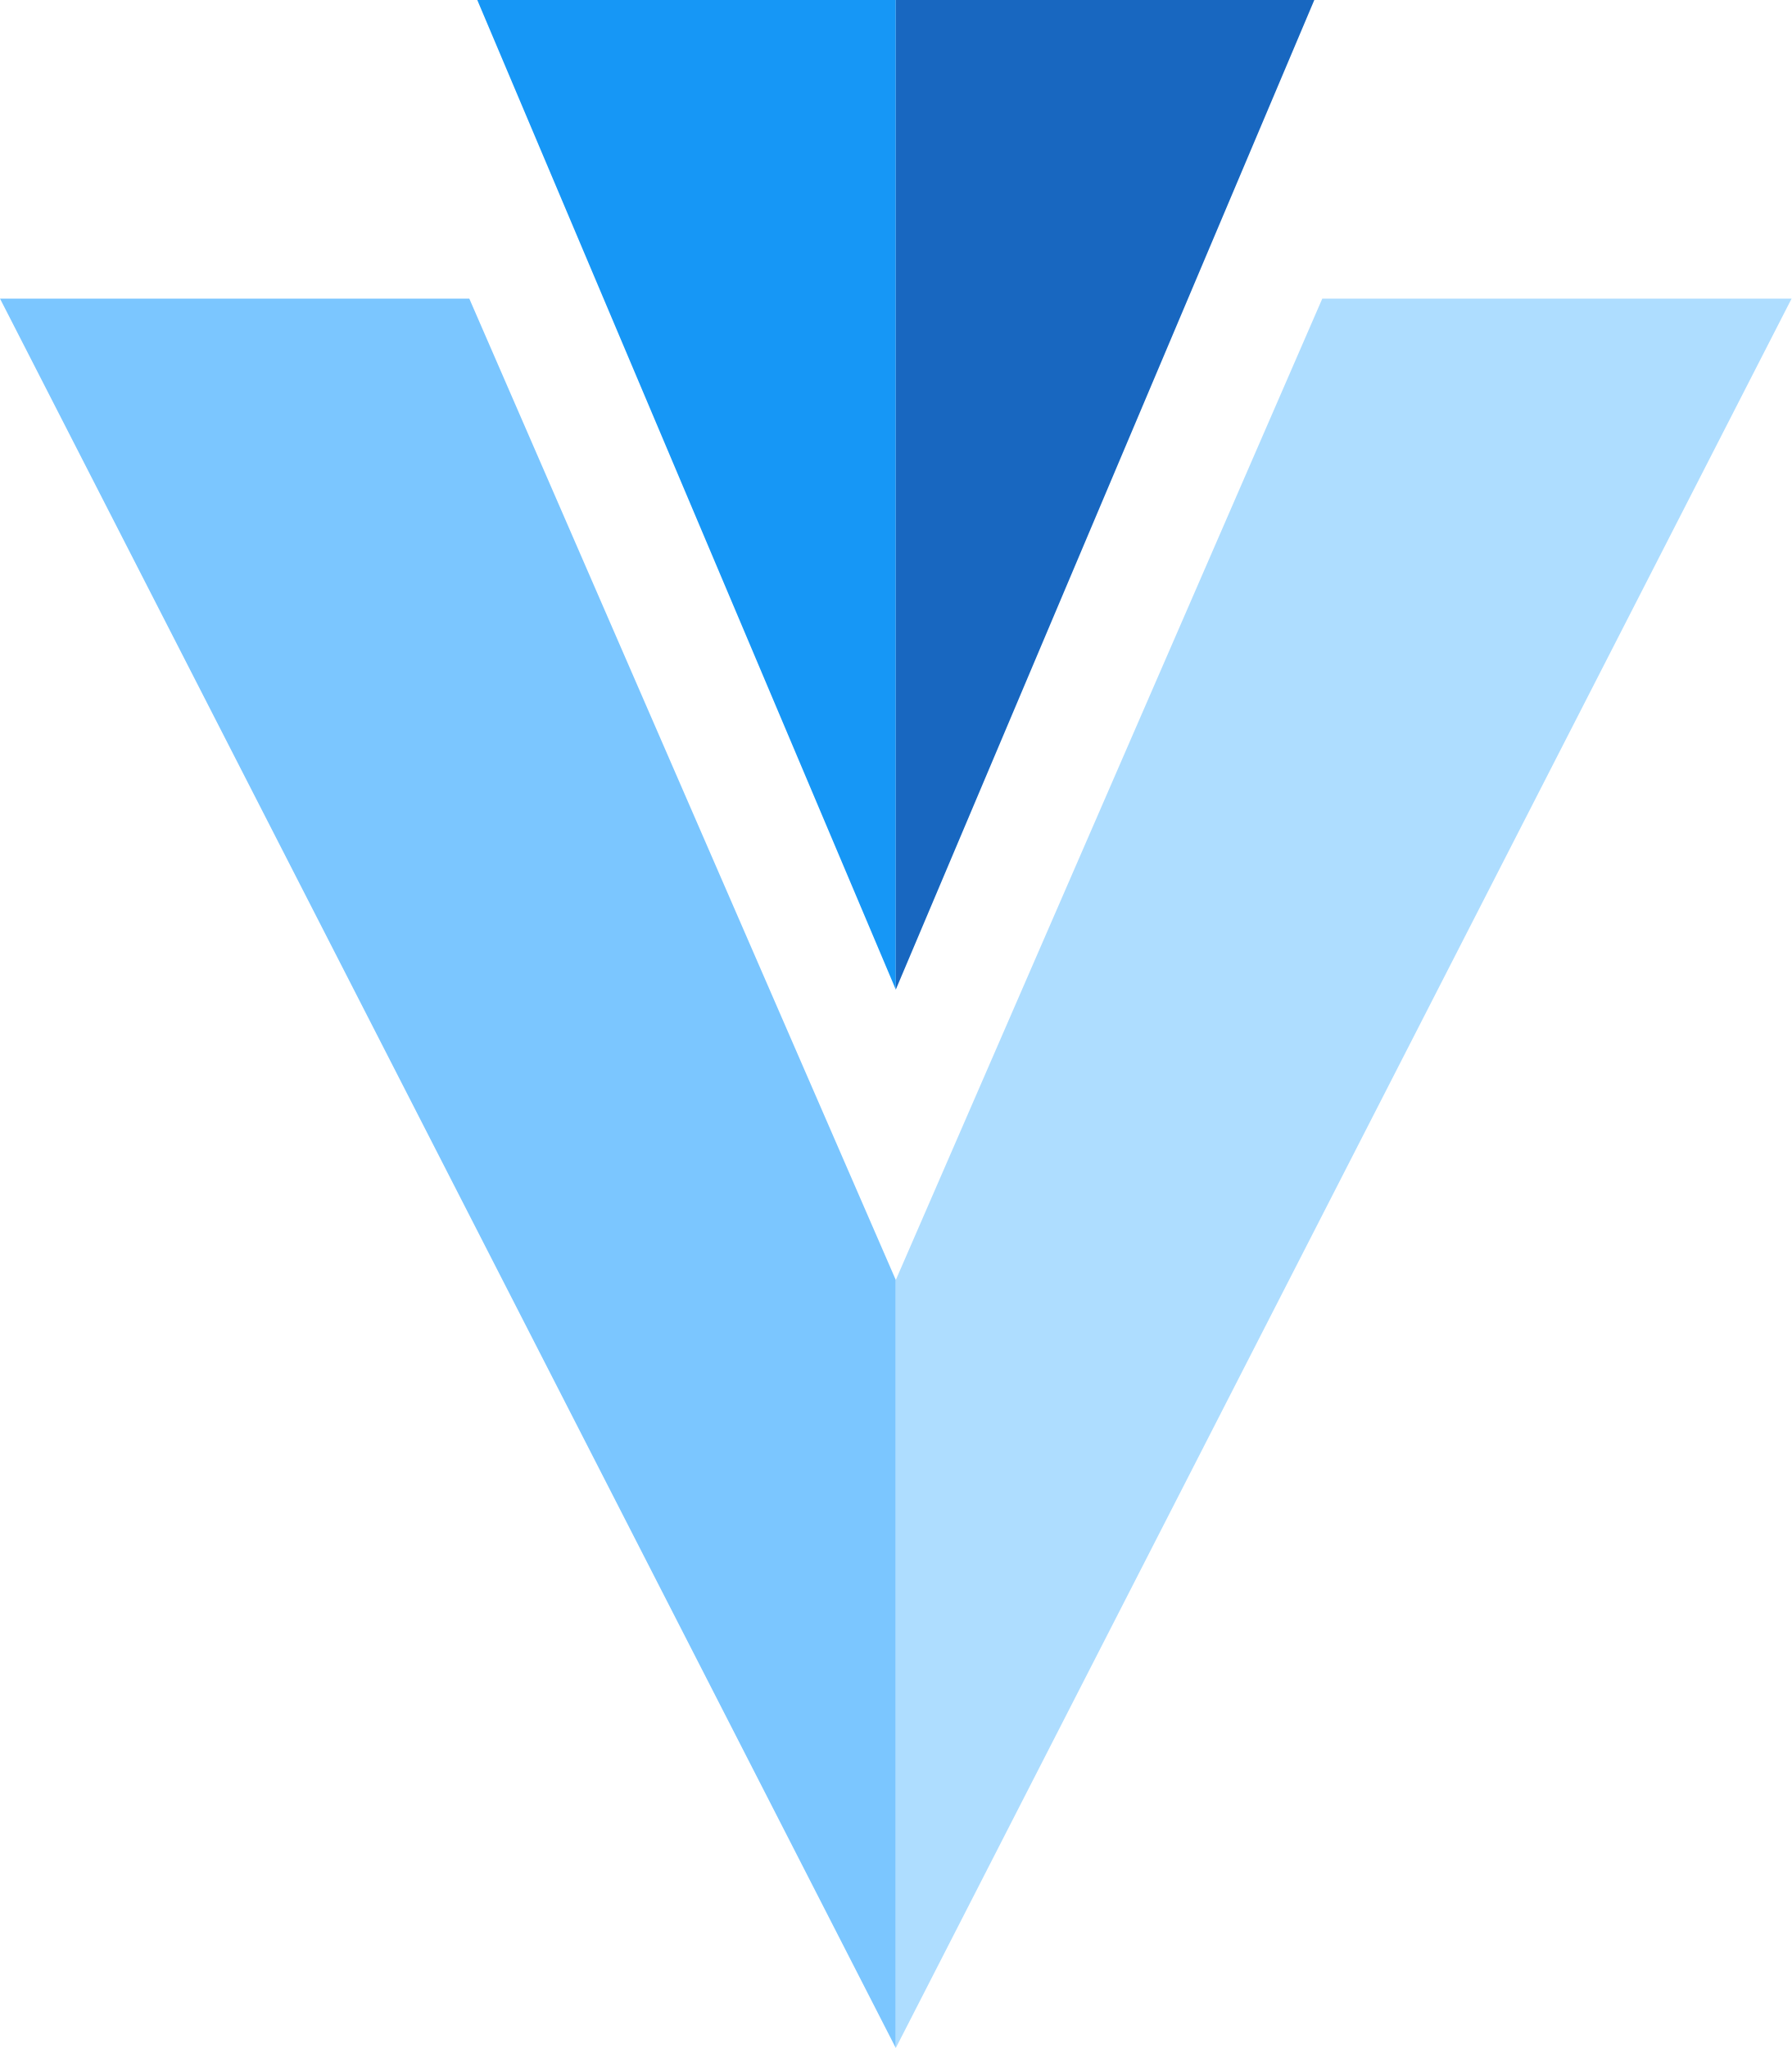
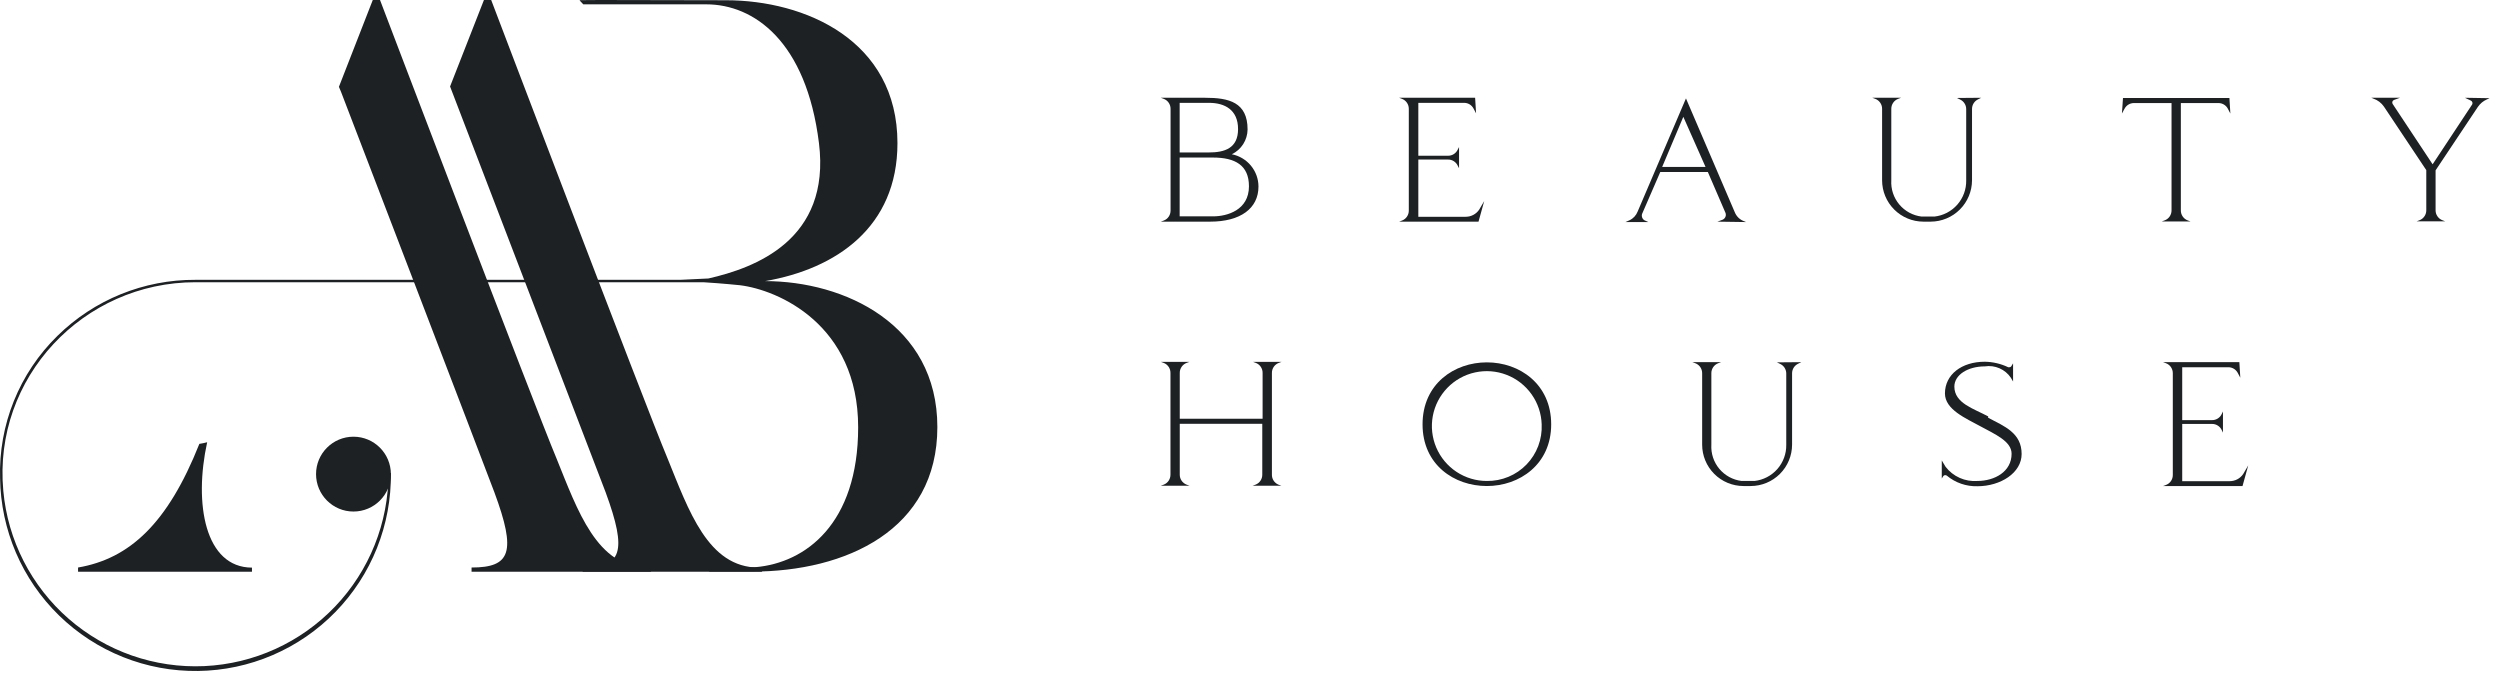
- <svg xmlns="http://www.w3.org/2000/svg" id="Layer_1" data-name="Layer 1" viewBox="0 0 87.5 100">
-   <defs>
-     <style>.cls-1{fill:#1697f6;}.cls-2{fill:#7bc6ff;}.cls-3{fill:#1867c0;}.cls-4{fill:#aeddff;}</style>
-   </defs>
-   <polyline class="cls-1" points="43.75 0 23.31 0 43.75 48.32" />
-   <polygon class="cls-2" points="43.75 62.5 43.75 100 0 14.58 22.92 14.58 43.75 62.5" />
-   <polyline class="cls-3" points="43.75 0 64.19 0 43.75 48.32" />
-   <polygon class="cls-4" points="64.58 14.58 87.5 14.58 43.75 100 43.75 62.5 64.58 14.58" />
+ <svg xmlns="http://www.w3.org/2000/svg" width="179" height="49" viewBox="0 0 179 49" fill="none">
+   <path d="M25.308 36.626C26.787 36.626 27.987 35.427 27.987 33.947C27.987 32.468 26.787 31.268 25.308 31.268C23.828 31.268 22.629 32.468 22.629 33.947C22.629 35.427 23.828 36.626 25.308 36.626Z" fill="#1D2123" />
+   <path d="M54.781 20.128C59.866 19.25 64.258 16.27 64.258 10.249C64.258 2.884 57.646 0.018 51.975 0.018L42.964 0C41.213 0 41.524 0.018 41.505 0.026C41.487 0.034 41.682 0.207 41.764 0.311H50.573C53.962 0.311 57.732 2.938 58.638 10.249C59.501 17.198 54.022 19.187 50.724 19.939L48.705 20.035H13.996C10.297 20.015 6.741 21.46 4.105 24.055C2.756 25.377 1.695 26.963 0.99 28.715C0.285 30.466 -0.05 32.345 0.006 34.232C0.054 37.943 1.574 41.482 4.231 44.072C5.547 45.354 7.102 46.365 8.809 47.046C10.515 47.728 12.339 48.066 14.177 48.042C16.014 48.019 17.828 47.633 19.517 46.908C21.205 46.184 22.734 45.133 24.016 43.817C25.299 42.502 26.309 40.946 26.991 39.24C27.672 37.533 28.01 35.709 27.987 33.872H27.813C27.818 37.429 26.45 40.852 23.995 43.426C21.54 46 18.187 47.529 14.633 47.693C11.079 47.856 7.6 46.643 4.918 44.306C2.236 41.968 0.559 38.687 0.237 35.144C-0.512 27.04 5.965 20.208 13.996 20.208H50.356C51.685 20.288 52.97 20.421 52.97 20.421C55.703 20.752 61.444 23.227 61.444 30.59C61.444 37.517 57.667 40.3 54.099 40.608C53.928 40.637 50.615 40.629 50.615 40.629C50.498 40.696 50.656 40.87 50.822 40.927H53.838C60.574 40.927 67.115 37.945 67.115 30.579C67.115 23.213 60.452 20.128 54.781 20.128Z" fill="#1D2123" />
+   <path d="M14.833 31.665C14.649 31.714 14.462 31.753 14.274 31.781C12.009 37.481 9.284 39.999 5.589 40.634V40.934H18.041V40.642C14.686 40.634 13.864 36.09 14.833 31.665Z" fill="#1D2123" />
+   <path d="M33.764 40.634V40.934H46.625L46.366 40.637C42.739 40.637 41.358 36.551 39.84 32.81C38.267 29.061 27.209 0 27.209 0H26.691C26.691 0 25.735 2.451 24.266 6.218L24.411 6.56C24.528 6.853 34.816 33.683 35.402 35.261C36.979 39.525 36.57 40.634 33.764 40.634Z" fill="#1D2123" />
+   <path d="M41.718 40.634V40.934H54.579L54.32 40.637C50.693 40.637 49.312 36.551 47.791 32.81C46.216 29.061 35.169 0 35.169 0H34.65L32.225 6.192C32.277 6.309 42.767 33.678 43.366 35.255C44.931 39.525 44.521 40.634 41.718 40.634Z" fill="#1D2123" />
+   <path d="M88.198 11.045C88.734 11.15 89.217 11.438 89.565 11.859C89.913 12.28 90.105 12.809 90.107 13.355C90.107 14.931 88.804 15.87 86.653 15.87H83.115L83.32 15.794C83.466 15.739 83.592 15.641 83.68 15.512C83.768 15.383 83.814 15.23 83.812 15.074V7.795C83.814 7.639 83.768 7.486 83.68 7.358C83.592 7.229 83.466 7.13 83.32 7.076L83.115 7H86.297C87.986 7 89.327 7.318 89.327 9.272C89.322 9.643 89.213 10.006 89.014 10.319C88.814 10.632 88.532 10.883 88.198 11.045ZM84.464 7.364V10.916H86.554C87.668 10.916 88.645 10.628 88.645 9.242C88.645 7.856 87.683 7.364 86.57 7.364H84.464ZM84.464 15.491H86.857C87.865 15.491 89.425 15.044 89.425 13.34C89.425 11.825 88.433 11.28 86.842 11.28H84.464V15.491Z" fill="#1D2123" />
+   <path d="M106.271 14.393L105.862 15.87H100.181L100.378 15.794C100.524 15.739 100.65 15.641 100.738 15.512C100.826 15.383 100.872 15.23 100.87 15.074V7.795C100.872 7.639 100.826 7.486 100.738 7.358C100.65 7.229 100.524 7.13 100.378 7.076L100.181 7H105.619L105.687 8.113L105.506 7.773C105.442 7.65 105.347 7.548 105.229 7.475C105.112 7.403 104.977 7.365 104.839 7.364H101.552V11.151H103.673C103.821 11.153 103.967 11.113 104.092 11.033C104.217 10.954 104.316 10.839 104.377 10.704L104.468 10.53V12.045L104.377 11.87C104.316 11.735 104.217 11.621 104.092 11.541C103.967 11.462 103.821 11.421 103.673 11.424H101.552V15.521H104.938C105.128 15.523 105.317 15.477 105.486 15.388C105.655 15.3 105.799 15.171 105.907 15.014L106.271 14.393Z" fill="#1D2123" />
+   <path d="M122.965 15.87L123.313 15.741C123.41 15.707 123.489 15.636 123.533 15.543C123.577 15.451 123.582 15.345 123.548 15.249L122.283 12.317H118.875L117.602 15.249C117.554 15.337 117.541 15.44 117.567 15.537C117.592 15.634 117.654 15.718 117.739 15.771L118.026 15.9H116.383L116.671 15.771C116.938 15.648 117.147 15.425 117.254 15.15L120.715 7.046L124.207 15.188C124.266 15.338 124.355 15.473 124.47 15.586C124.585 15.698 124.723 15.785 124.874 15.839L125.018 15.9L122.965 15.87ZM120.526 8.364L119.011 11.954H122.117L120.526 8.364Z" fill="#1D2123" />
+   <path d="M141.856 7L141.644 7.106C141.511 7.166 141.398 7.263 141.319 7.385C141.239 7.507 141.197 7.65 141.197 7.795V12.908C141.195 13.693 140.882 14.445 140.327 15C139.772 15.555 139.02 15.868 138.235 15.87H137.713C136.928 15.868 136.177 15.555 135.623 15C135.069 14.444 134.758 13.692 134.758 12.908V7.795C134.761 7.639 134.714 7.486 134.626 7.358C134.538 7.229 134.412 7.13 134.266 7.076L134.062 7H136.114L135.91 7.076C135.764 7.13 135.638 7.229 135.55 7.358C135.462 7.486 135.415 7.639 135.417 7.795V12.908C135.38 13.536 135.583 14.154 135.986 14.636C136.388 15.119 136.96 15.43 137.584 15.506H138.508C139.14 15.435 139.722 15.131 140.143 14.653C140.563 14.176 140.79 13.559 140.78 12.923V7.81C140.78 7.665 140.738 7.522 140.658 7.4C140.579 7.278 140.466 7.181 140.333 7.121L140.114 7.015L141.856 7Z" fill="#1D2123" />
+   <path d="M159.694 8.129L159.512 7.78C159.448 7.659 159.352 7.558 159.234 7.487C159.117 7.417 158.982 7.379 158.845 7.379H156.149V15.059C156.146 15.214 156.191 15.367 156.278 15.495C156.365 15.624 156.489 15.723 156.634 15.779L156.838 15.855H154.786L154.99 15.779C155.136 15.724 155.262 15.626 155.35 15.497C155.438 15.368 155.484 15.215 155.482 15.059V7.379H152.778C152.643 7.38 152.51 7.419 152.394 7.489C152.278 7.56 152.183 7.66 152.119 7.78L151.93 8.129L152.006 7.015H159.626L159.694 8.129Z" fill="#1D2123" />
+   <path d="M178.259 7.03L178.054 7.121C177.797 7.235 177.577 7.419 177.418 7.651L174.388 12.196V15.052C174.386 15.208 174.432 15.361 174.521 15.489C174.609 15.618 174.734 15.717 174.881 15.771L175.078 15.847H173.032L173.229 15.771C173.376 15.717 173.501 15.618 173.589 15.489C173.678 15.361 173.724 15.208 173.722 15.052V12.181L170.692 7.636C170.508 7.368 170.242 7.166 169.934 7.061L169.791 7H171.836L171.404 7.159C171.377 7.171 171.353 7.188 171.333 7.21C171.314 7.232 171.299 7.258 171.291 7.287C171.283 7.315 171.282 7.345 171.287 7.374C171.292 7.403 171.304 7.43 171.321 7.454L174.176 11.764L177.009 7.477C177.033 7.429 177.037 7.373 177.02 7.322C177.003 7.271 176.966 7.229 176.918 7.205L176.486 7L178.259 7.03Z" fill="#1D2123" />
+   <path d="M91.538 34.702L91.743 34.777H89.69L89.895 34.702C90.04 34.646 90.164 34.547 90.25 34.418C90.337 34.289 90.382 34.137 90.379 33.982V30.346H84.471V33.982C84.469 34.138 84.515 34.291 84.604 34.42C84.692 34.549 84.817 34.647 84.964 34.702L85.168 34.777H83.115L83.32 34.702C83.465 34.646 83.589 34.547 83.676 34.418C83.762 34.289 83.807 34.137 83.805 33.982V26.703C83.807 26.548 83.762 26.396 83.676 26.267C83.589 26.138 83.465 26.039 83.32 25.983L83.115 25.908H85.168L84.964 25.983C84.817 26.038 84.692 26.136 84.604 26.265C84.515 26.394 84.469 26.547 84.471 26.703V29.983H90.402V26.703C90.405 26.548 90.36 26.396 90.273 26.267C90.186 26.138 90.062 26.039 89.917 25.983L89.713 25.908H91.766L91.561 25.983C91.415 26.038 91.289 26.136 91.201 26.265C91.113 26.394 91.067 26.547 91.069 26.703V33.982C91.065 34.136 91.108 34.286 91.192 34.415C91.275 34.543 91.396 34.643 91.538 34.702Z" fill="#1D2123" />
+   <path d="M111.065 30.384C111.065 33.255 108.793 34.8 106.46 34.8C104.127 34.8 101.855 33.285 101.855 30.384C101.855 27.483 104.127 25.945 106.46 25.945C108.793 25.945 111.065 27.491 111.065 30.384ZM110.384 30.384C110.36 29.612 110.109 28.864 109.662 28.233C109.216 27.603 108.593 27.118 107.873 26.839C107.152 26.56 106.366 26.5 105.611 26.666C104.856 26.831 104.167 27.216 103.63 27.771C103.093 28.326 102.731 29.027 102.589 29.787C102.448 30.546 102.534 31.331 102.836 32.042C103.138 32.753 103.642 33.359 104.287 33.785C104.932 34.211 105.687 34.438 106.46 34.437C106.988 34.444 107.513 34.344 108.001 34.141C108.489 33.939 108.93 33.639 109.298 33.259C109.666 32.879 109.952 32.428 110.138 31.934C110.325 31.439 110.408 30.912 110.384 30.384Z" fill="#1D2123" />
+   <path d="M128.972 25.93L128.759 26.036C128.627 26.096 128.514 26.193 128.434 26.315C128.355 26.438 128.313 26.58 128.313 26.726V31.838C128.311 32.623 127.998 33.376 127.443 33.931C126.888 34.485 126.136 34.798 125.351 34.8H124.828C124.044 34.798 123.293 34.485 122.739 33.93C122.185 33.375 121.874 32.623 121.874 31.838V26.726C121.876 26.57 121.83 26.417 121.742 26.288C121.654 26.159 121.528 26.061 121.382 26.006L121.177 25.93H123.23L123.026 26.006C122.879 26.061 122.754 26.159 122.665 26.288C122.577 26.417 122.531 26.57 122.533 26.726V31.838C122.496 32.466 122.699 33.084 123.102 33.567C123.504 34.05 124.076 34.361 124.7 34.437H125.624C126.256 34.365 126.838 34.061 127.258 33.584C127.678 33.106 127.906 32.489 127.896 31.854V26.741C127.896 26.595 127.853 26.453 127.774 26.33C127.695 26.208 127.582 26.111 127.449 26.052L127.229 25.945L128.972 25.93Z" fill="#1D2123" />
+   <path d="M142.348 29.907C143.522 30.528 144.749 30.998 144.749 32.505C144.749 33.861 143.234 34.815 141.583 34.815C140.786 34.837 140.007 34.568 139.394 34.058C139.361 34.034 139.321 34.021 139.28 34.02C139.247 34.02 139.215 34.029 139.187 34.046C139.158 34.063 139.136 34.089 139.121 34.118L139.031 34.262V32.967L139.303 33.422C139.568 33.766 139.915 34.039 140.311 34.216C140.708 34.393 141.142 34.469 141.576 34.437C142.818 34.437 144.03 33.77 144.03 32.49C144.03 31.589 142.833 31.089 141.795 30.521C140.758 29.953 139.258 29.324 139.258 28.172C139.258 26.817 140.455 25.9 142.113 25.9C142.693 25.909 143.264 26.043 143.787 26.294C143.815 26.301 143.843 26.301 143.871 26.294C143.902 26.295 143.933 26.286 143.959 26.27C143.986 26.254 144.008 26.231 144.022 26.203L144.136 26.014V27.317L143.977 27.044C143.775 26.746 143.492 26.512 143.162 26.369C142.833 26.225 142.469 26.178 142.113 26.233C140.901 26.233 139.932 26.839 139.932 27.68C139.932 28.877 141.333 29.263 142.356 29.816L142.348 29.907Z" fill="#1D2123" />
+   <path d="M160.974 33.323L160.565 34.8H154.876L155.081 34.724C155.227 34.67 155.353 34.571 155.441 34.443C155.529 34.314 155.575 34.161 155.573 34.005V26.726C155.575 26.57 155.529 26.417 155.441 26.288C155.353 26.159 155.227 26.061 155.081 26.006L154.876 25.93H160.338L160.406 27.044L160.224 26.703C160.161 26.581 160.065 26.478 159.948 26.406C159.83 26.334 159.695 26.295 159.558 26.294H156.247V30.081H158.376C158.524 30.084 158.67 30.043 158.795 29.963C158.92 29.884 159.02 29.77 159.08 29.634L159.164 29.46V30.975L159.08 30.801C159.02 30.666 158.92 30.551 158.795 30.472C158.67 30.392 158.524 30.351 158.376 30.354H156.247V34.452H159.641C159.832 34.453 160.02 34.407 160.189 34.319C160.358 34.23 160.503 34.102 160.61 33.944L160.974 33.323Z" fill="#1D2123" />
</svg>
